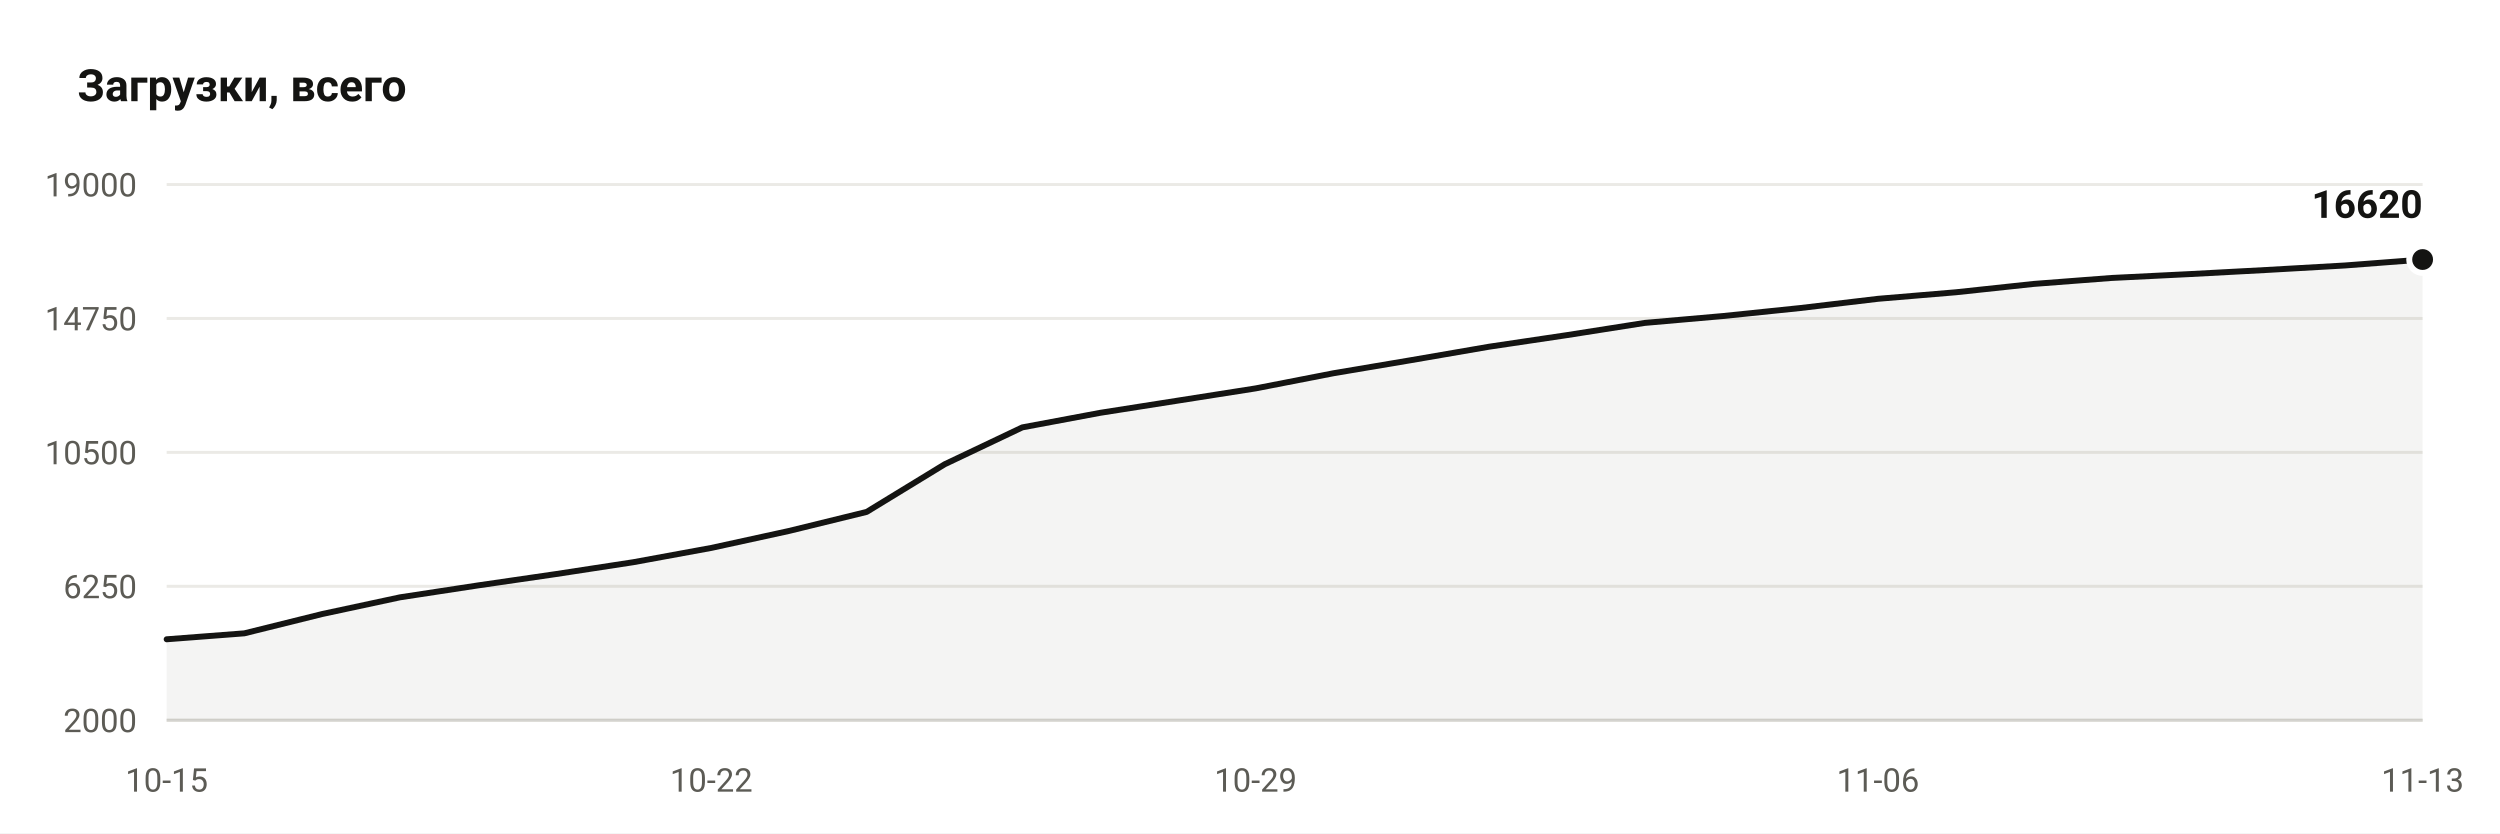
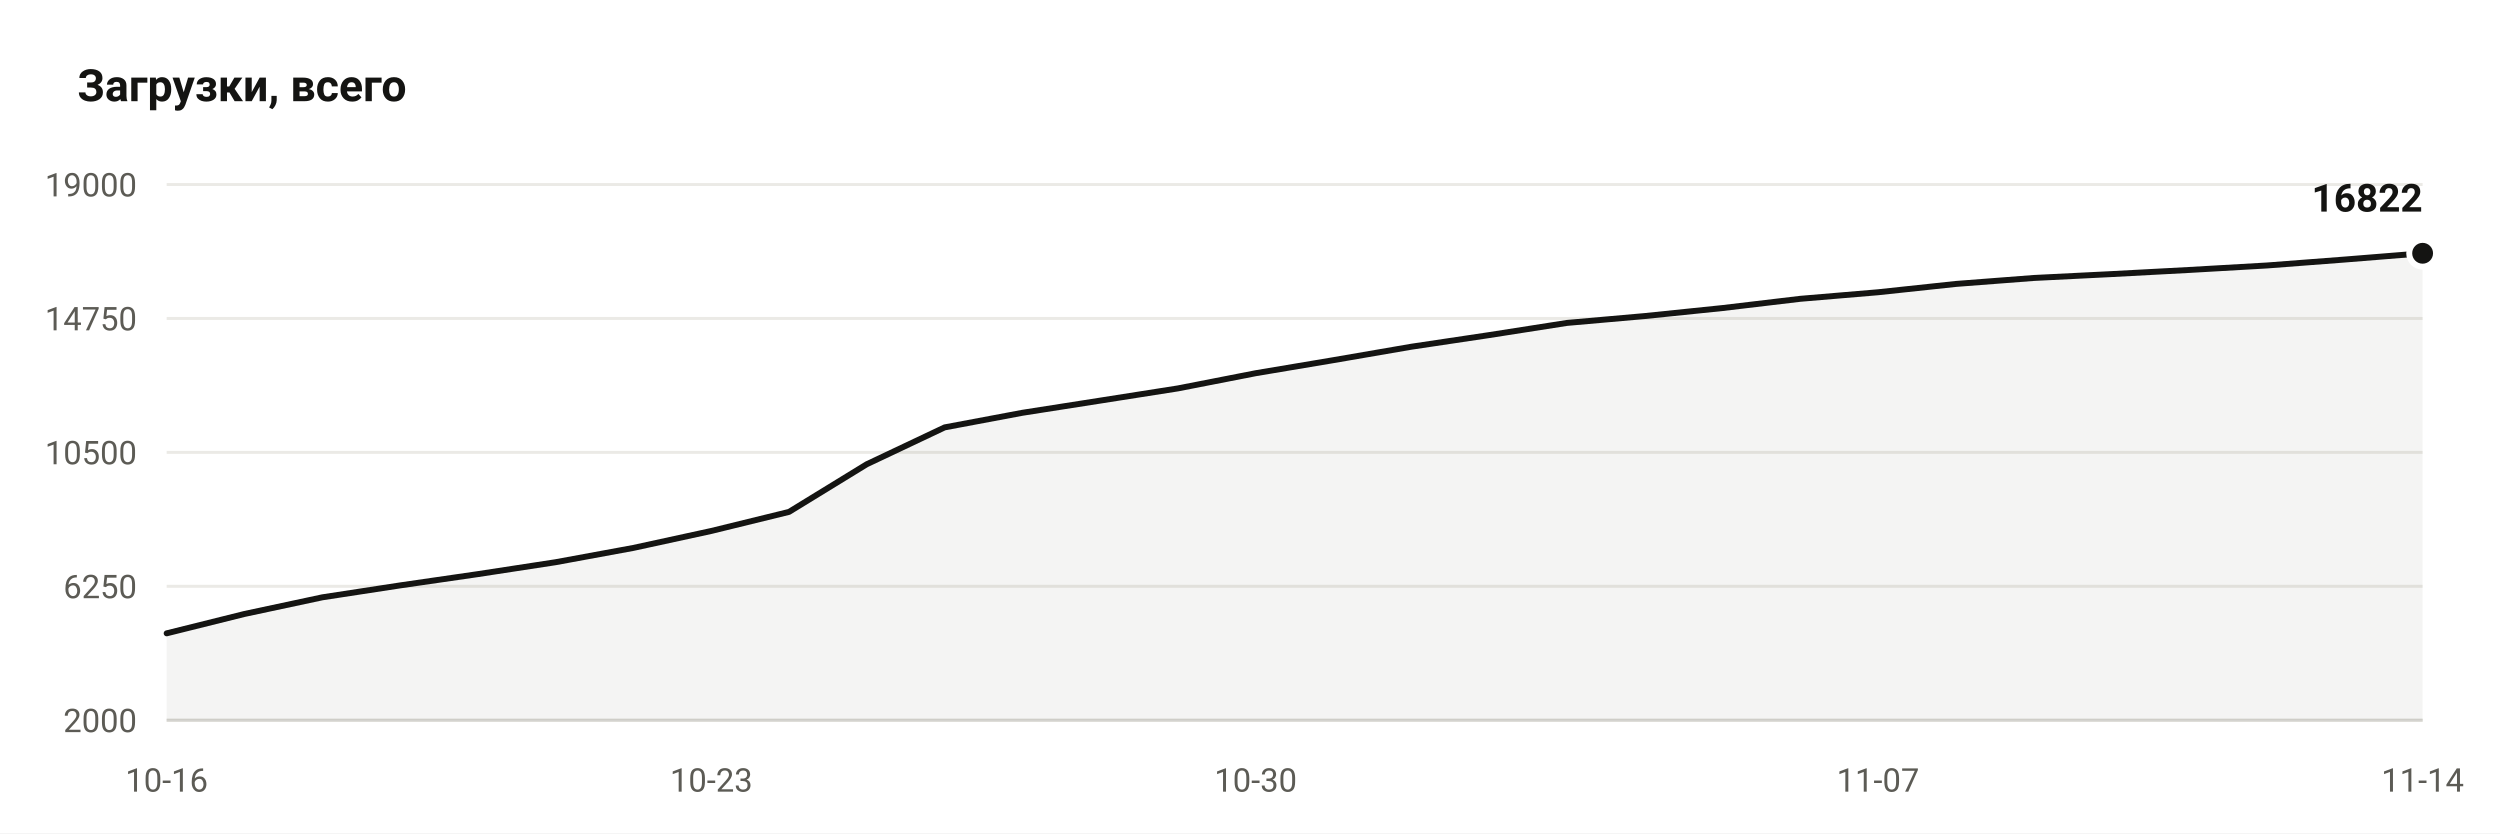
- <svg xmlns="http://www.w3.org/2000/svg" viewBox="0 0 840 280" width="840" height="280" role="img" aria-label="Downloads: 16620">
+ <svg xmlns="http://www.w3.org/2000/svg" viewBox="0 0 840 280" width="840" height="280" role="img" aria-label="Downloads: 16822">
  <rect width="840" height="280" fill="#ffffff" />
  <text x="26" y="34" font-family="ui-sans-serif, -apple-system, Segoe UI, Roboto, Helvetica, Arial, sans-serif" font-size="15" font-weight="600" fill="#141412">Загрузки, всего</text>
  <line x1="56" y1="242.0" x2="814" y2="242.0" stroke="#ebeae6" stroke-width="1" />
  <text x="46" y="246.0" text-anchor="end" font-family="ui-sans-serif, -apple-system, Segoe UI, Roboto, Helvetica, Arial, sans-serif" font-size="11" fill="#5c5b55">2000</text>
  <line x1="56" y1="197.0" x2="814" y2="197.0" stroke="#ebeae6" stroke-width="1" />
  <text x="46" y="201.0" text-anchor="end" font-family="ui-sans-serif, -apple-system, Segoe UI, Roboto, Helvetica, Arial, sans-serif" font-size="11" fill="#5c5b55">6250</text>
  <line x1="56" y1="152.0" x2="814" y2="152.0" stroke="#ebeae6" stroke-width="1" />
  <text x="46" y="156.0" text-anchor="end" font-family="ui-sans-serif, -apple-system, Segoe UI, Roboto, Helvetica, Arial, sans-serif" font-size="11" fill="#5c5b55">10500</text>
  <line x1="56" y1="107.0" x2="814" y2="107.0" stroke="#ebeae6" stroke-width="1" />
  <text x="46" y="111.0" text-anchor="end" font-family="ui-sans-serif, -apple-system, Segoe UI, Roboto, Helvetica, Arial, sans-serif" font-size="11" fill="#5c5b55">14750</text>
  <line x1="56" y1="62.0" x2="814" y2="62.0" stroke="#ebeae6" stroke-width="1" />
  <text x="46" y="66.0" text-anchor="end" font-family="ui-sans-serif, -apple-system, Segoe UI, Roboto, Helvetica, Arial, sans-serif" font-size="11" fill="#5c5b55">19000</text>
  <line x1="56" y1="242.0" x2="814" y2="242.0" stroke="#d7d6d1" stroke-width="1" />
-   <path d="M 56.0 242.0 L 56.0 214.8 L 82.1 212.8 L 108.3 206.3 L 134.4 200.7 L 160.6 196.7 L 186.7 192.9 L 212.8 188.9 L 239.0 184.1 L 265.1 178.4 L 291.2 172.0 L 317.4 156.0 L 343.5 143.6 L 369.7 138.7 L 395.8 134.6 L 421.9 130.5 L 448.1 125.4 L 474.2 121.0 L 500.3 116.5 L 526.5 112.6 L 552.6 108.5 L 578.8 106.2 L 604.9 103.5 L 631.0 100.4 L 657.2 98.2 L 683.3 95.4 L 709.4 93.4 L 735.6 92.1 L 761.7 90.7 L 787.9 89.2 L 814.0 87.2 L 814.0 242.0 Z" fill="#141412" fill-opacity="0.05" />
-   <polyline points="56.0,214.8 82.1,212.8 108.3,206.3 134.4,200.7 160.6,196.7 186.7,192.9 212.8,188.9 239.0,184.1 265.1,178.4 291.2,172.0 317.4,156.0 343.5,143.6 369.7,138.7 395.8,134.6 421.9,130.5 448.1,125.4 474.2,121.0 500.3,116.5 526.5,112.6 552.6,108.5 578.8,106.2 604.9,103.5 631.0,100.4 657.2,98.2 683.3,95.4 709.4,93.4 735.6,92.1 761.7,90.7 787.9,89.2 814.0,87.2" fill="none" stroke="#141412" stroke-width="2" stroke-linejoin="round" stroke-linecap="round" />
-   <circle cx="814.0" cy="87.2" r="4.5" fill="#141412" stroke="#ffffff" stroke-width="2" />
-   <text x="814.0" y="73.2" text-anchor="end" font-family="ui-sans-serif, -apple-system, Segoe UI, Roboto, Helvetica, Arial, sans-serif" font-size="13" font-weight="600" fill="#141412">16620</text>
-   <text x="56.0" y="266" text-anchor="middle" font-family="ui-sans-serif, -apple-system, Segoe UI, Roboto, Helvetica, Arial, sans-serif" font-size="11" fill="#5c5b55">10-15</text>
-   <text x="239.0" y="266" text-anchor="middle" font-family="ui-sans-serif, -apple-system, Segoe UI, Roboto, Helvetica, Arial, sans-serif" font-size="11" fill="#5c5b55">10-22</text>
-   <text x="421.9" y="266" text-anchor="middle" font-family="ui-sans-serif, -apple-system, Segoe UI, Roboto, Helvetica, Arial, sans-serif" font-size="11" fill="#5c5b55">10-29</text>
-   <text x="631.0" y="266" text-anchor="middle" font-family="ui-sans-serif, -apple-system, Segoe UI, Roboto, Helvetica, Arial, sans-serif" font-size="11" fill="#5c5b55">11-06</text>
-   <text x="814.0" y="266" text-anchor="middle" font-family="ui-sans-serif, -apple-system, Segoe UI, Roboto, Helvetica, Arial, sans-serif" font-size="11" fill="#5c5b55">11-13</text>
+   <path d="M 56.0 242.0 L 56.0 212.8 L 82.1 206.3 L 108.3 200.7 L 134.4 196.7 L 160.6 192.9 L 186.7 188.9 L 212.8 184.1 L 239.0 178.4 L 265.1 172.0 L 291.2 156.0 L 317.4 143.6 L 343.5 138.7 L 369.7 134.6 L 395.8 130.5 L 421.9 125.4 L 448.1 121.0 L 474.2 116.5 L 500.3 112.6 L 526.5 108.5 L 552.6 106.2 L 578.8 103.5 L 604.9 100.4 L 631.0 98.2 L 657.2 95.4 L 683.3 93.4 L 709.4 92.1 L 735.6 90.7 L 761.7 89.2 L 787.9 87.2 L 814.0 85.1 L 814.0 242.0 Z" fill="#141412" fill-opacity="0.05" />
+   <polyline points="56.0,212.8 82.1,206.3 108.3,200.7 134.4,196.7 160.6,192.9 186.7,188.9 212.8,184.1 239.0,178.4 265.1,172.0 291.2,156.0 317.4,143.6 343.5,138.7 369.7,134.6 395.8,130.5 421.9,125.4 448.1,121.0 474.2,116.5 500.3,112.6 526.5,108.5 552.6,106.2 578.8,103.5 604.9,100.4 631.0,98.2 657.2,95.4 683.3,93.4 709.4,92.1 735.6,90.7 761.7,89.2 787.9,87.2 814.0,85.1" fill="none" stroke="#141412" stroke-width="2" stroke-linejoin="round" stroke-linecap="round" />
+   <circle cx="814.0" cy="85.1" r="4.5" fill="#141412" stroke="#ffffff" stroke-width="2" />
+   <text x="814.0" y="71.1" text-anchor="end" font-family="ui-sans-serif, -apple-system, Segoe UI, Roboto, Helvetica, Arial, sans-serif" font-size="13" font-weight="600" fill="#141412">16822</text>
+   <text x="56.0" y="266" text-anchor="middle" font-family="ui-sans-serif, -apple-system, Segoe UI, Roboto, Helvetica, Arial, sans-serif" font-size="11" fill="#5c5b55">10-16</text>
+   <text x="239.0" y="266" text-anchor="middle" font-family="ui-sans-serif, -apple-system, Segoe UI, Roboto, Helvetica, Arial, sans-serif" font-size="11" fill="#5c5b55">10-23</text>
+   <text x="421.9" y="266" text-anchor="middle" font-family="ui-sans-serif, -apple-system, Segoe UI, Roboto, Helvetica, Arial, sans-serif" font-size="11" fill="#5c5b55">10-30</text>
+   <text x="631.0" y="266" text-anchor="middle" font-family="ui-sans-serif, -apple-system, Segoe UI, Roboto, Helvetica, Arial, sans-serif" font-size="11" fill="#5c5b55">11-07</text>
+   <text x="814.0" y="266" text-anchor="middle" font-family="ui-sans-serif, -apple-system, Segoe UI, Roboto, Helvetica, Arial, sans-serif" font-size="11" fill="#5c5b55">11-14</text>
</svg>
